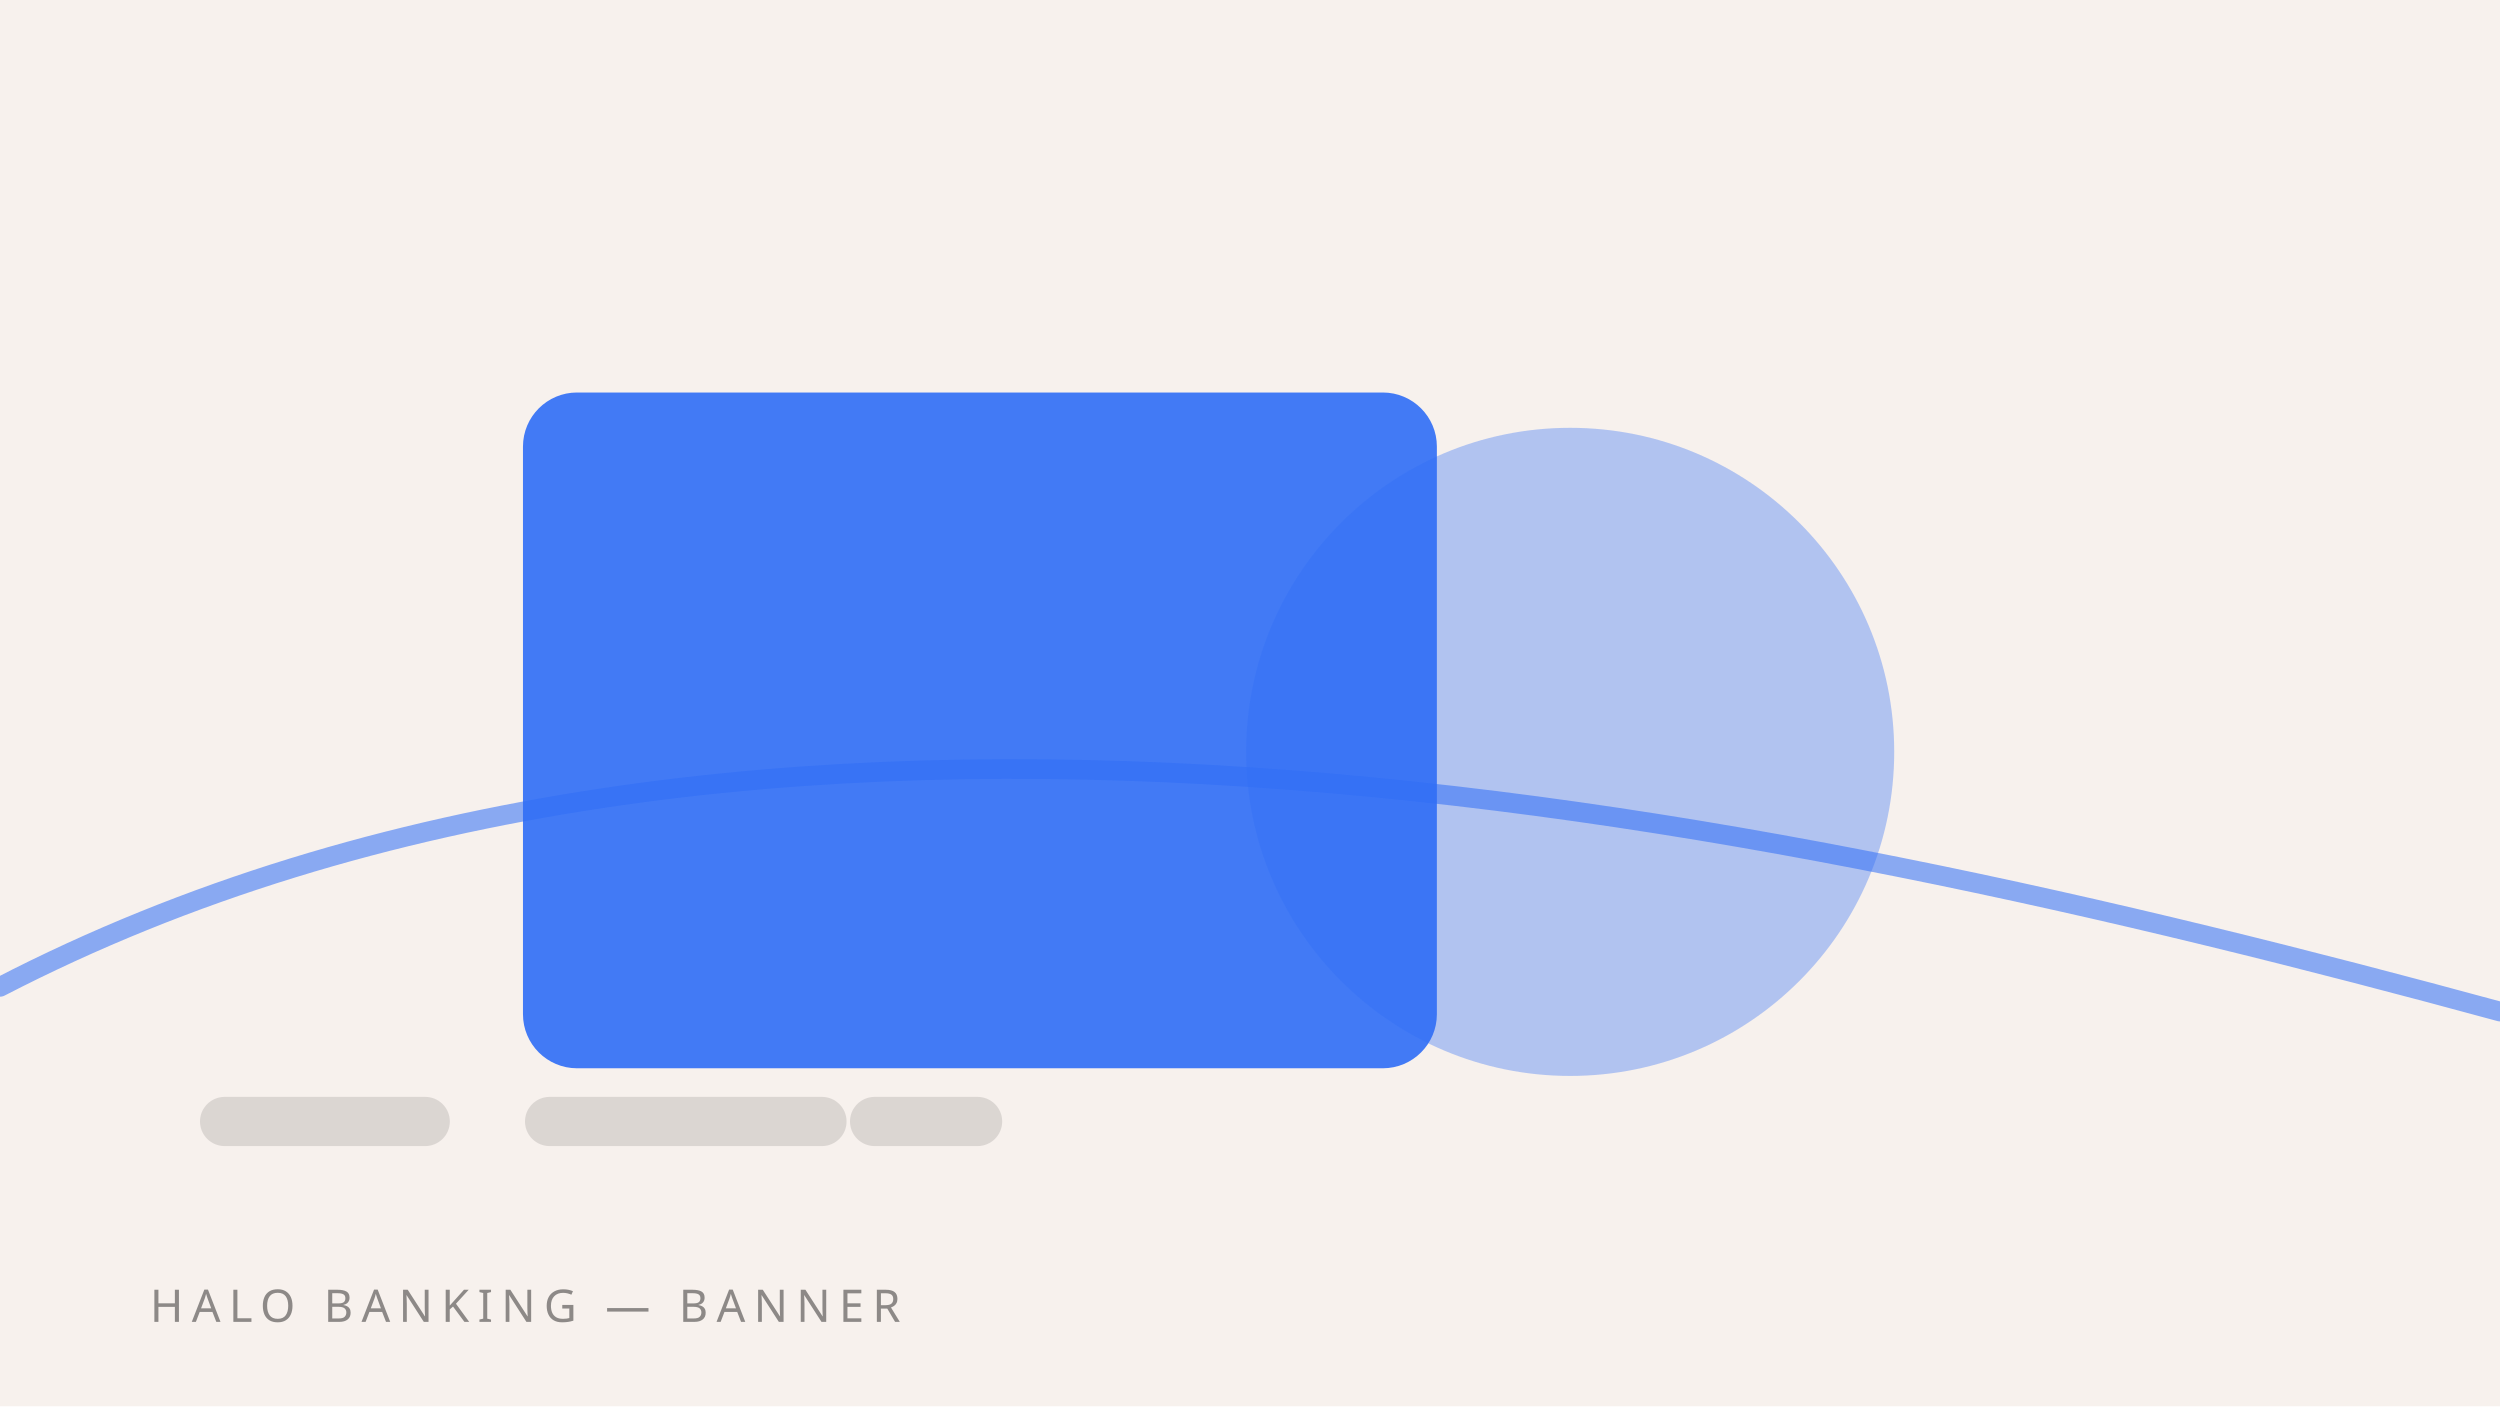
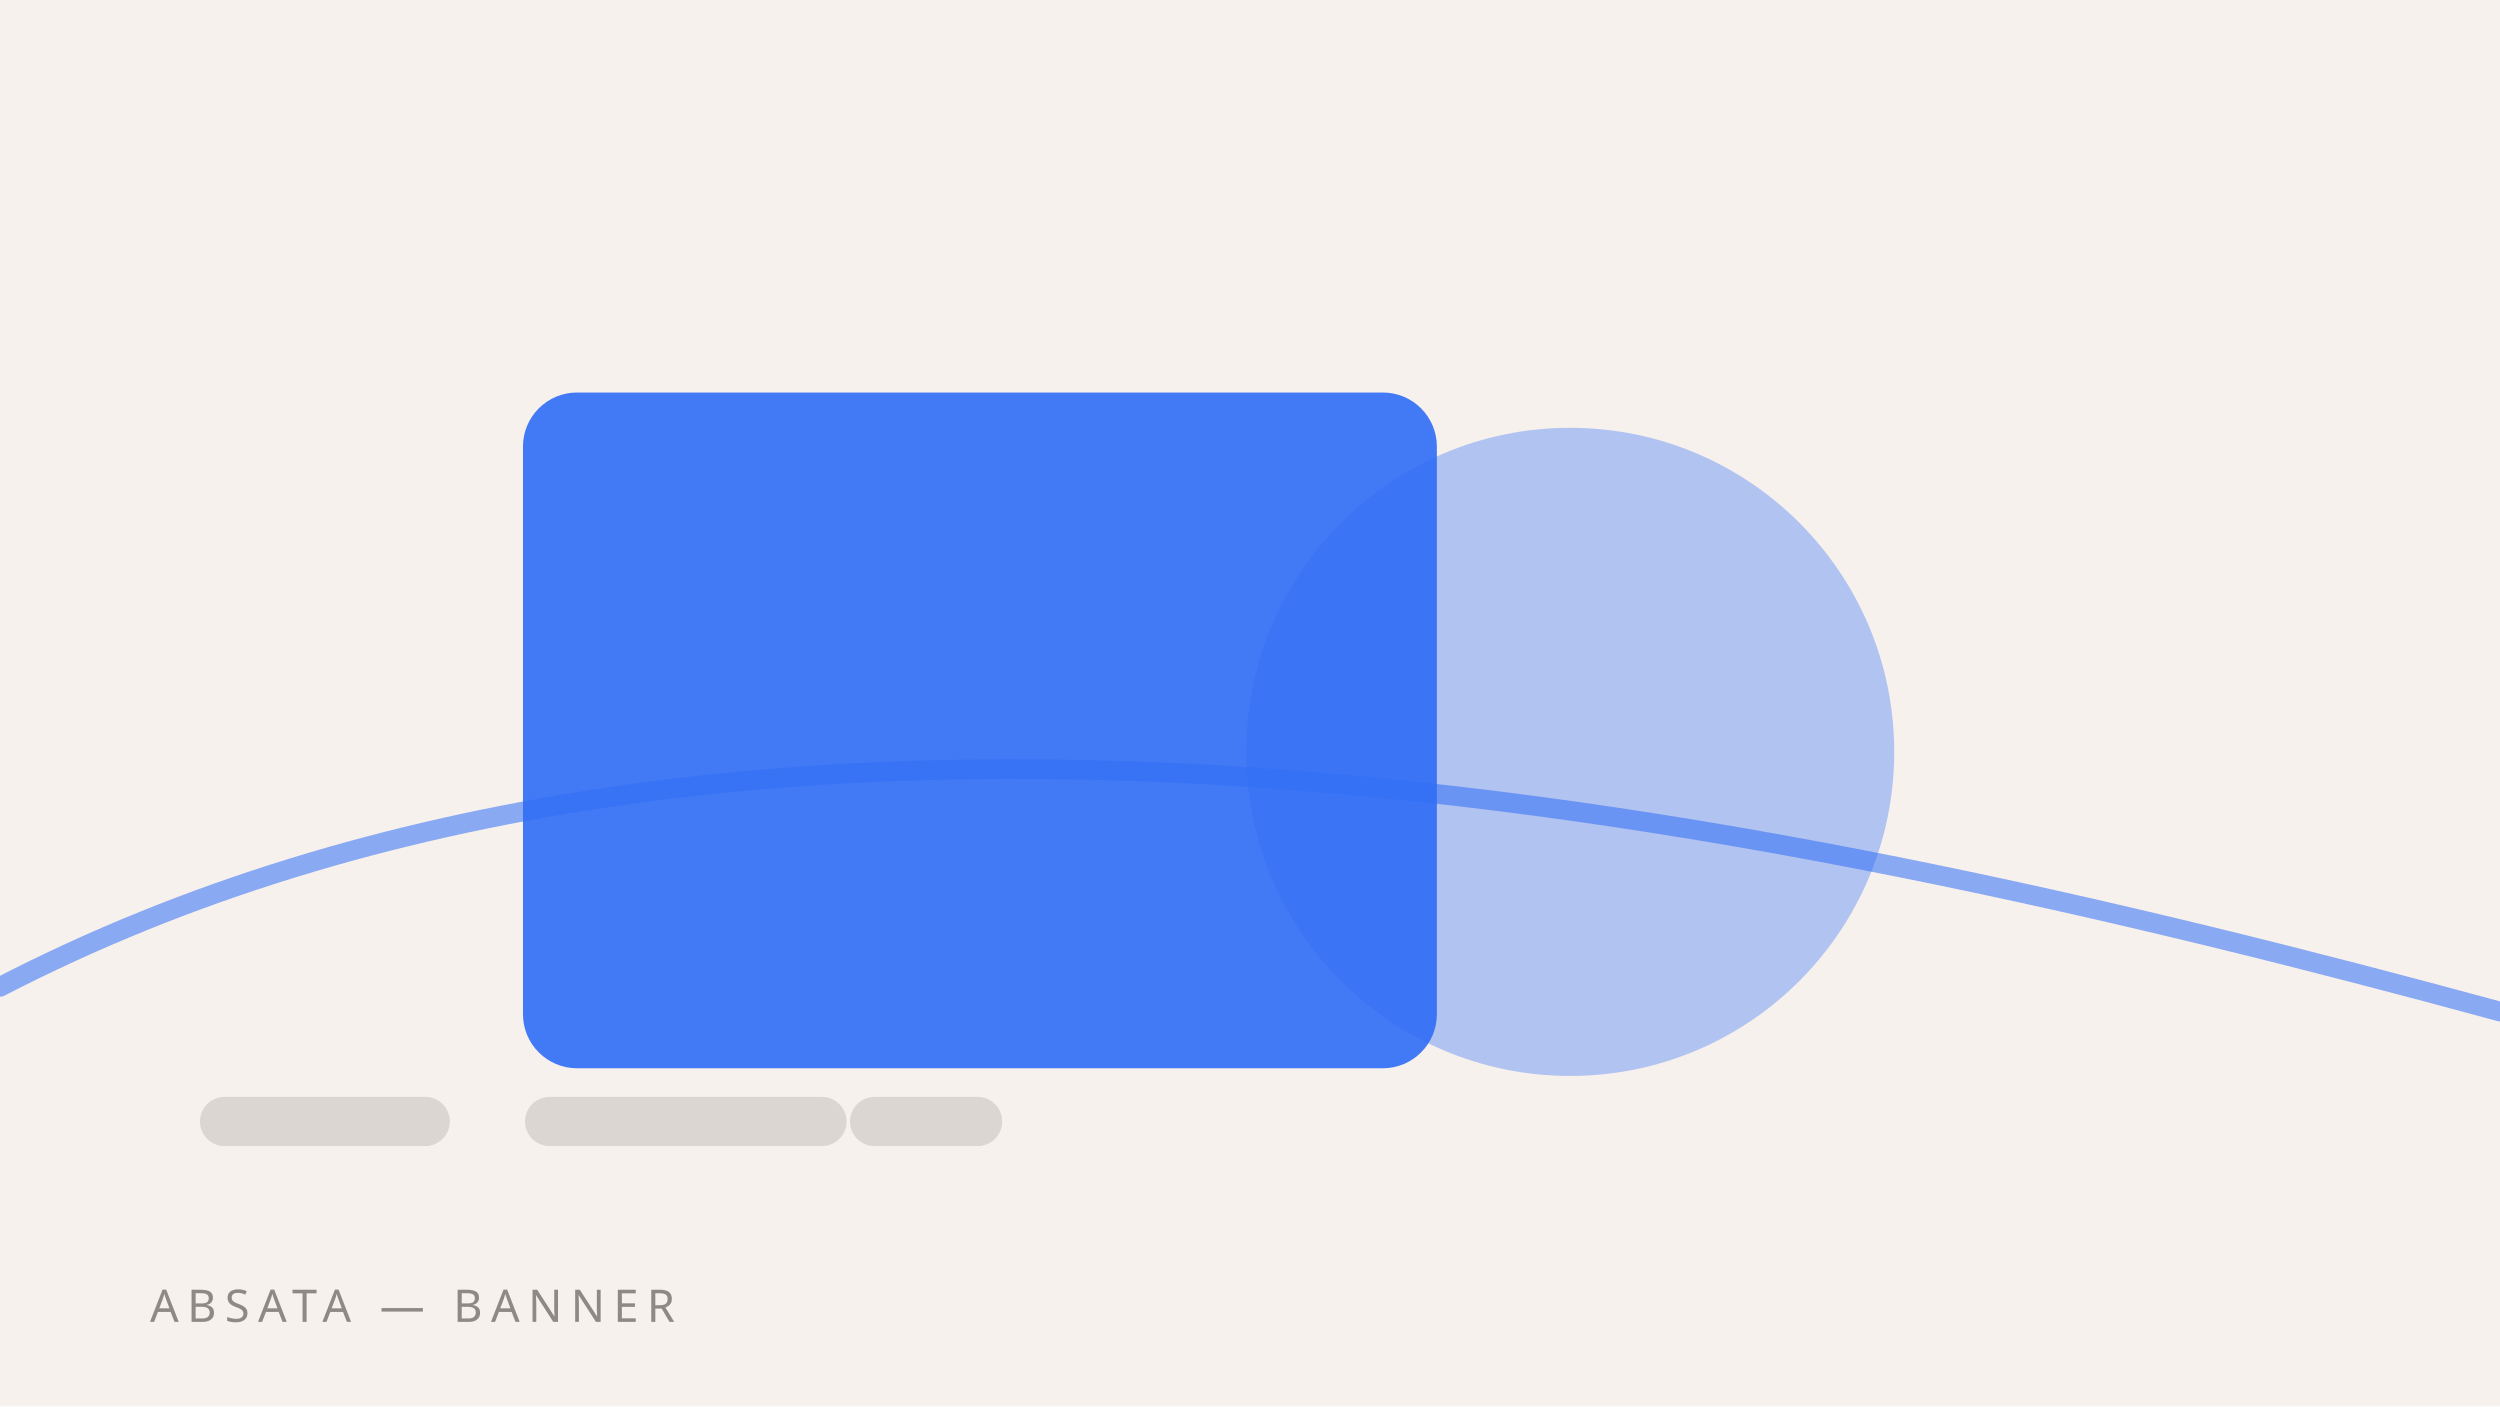
- <svg xmlns="http://www.w3.org/2000/svg" viewBox="0 0 1600 900" width="1600" height="900" role="img" aria-label="HALO BANKING — BANNER">
+ <svg xmlns="http://www.w3.org/2000/svg" viewBox="0 0 1600 900" width="1600" height="900" role="img" aria-label="ABSATA — BANNER">
  <rect width="1600" height="900" fill="#f7f1ed" />
  <rect x="334.7" y="251.2" width="584.9" height="432.5" rx="34.6" fill="#2f6df6" opacity="0.9" />
  <circle cx="1004.9" cy="481.2" r="207.4" fill="#2f6df6" opacity="0.35" />
  <path d="M0 631.6 C 480.0 383.2, 1120.0 516.8, 1600 647.4" fill="none" stroke="#2f6df6" stroke-width="12.6" opacity="0.55" stroke-linecap="round" />
  <rect x="128.0" y="702.0" width="159.9" height="31.5" rx="15.8" fill="#0a0a0a" opacity="0.12" />
  <rect x="336.0" y="702.0" width="205.8" height="31.5" rx="15.8" fill="#0a0a0a" opacity="0.12" />
  <rect x="544.0" y="702.0" width="97.4" height="31.5" rx="15.8" fill="#0a0a0a" opacity="0.12" />
-   <text x="96.0" y="846.0" font-family="system-ui, sans-serif" font-size="28.8" letter-spacing="5.4" fill="#0a0a0a" opacity="0.45">HALO BANKING — BANNER</text>
+   <text x="96.0" y="846.0" font-family="system-ui, sans-serif" font-size="28.8" letter-spacing="5.4" fill="#0a0a0a" opacity="0.45">ABSATA — BANNER</text>
</svg>
